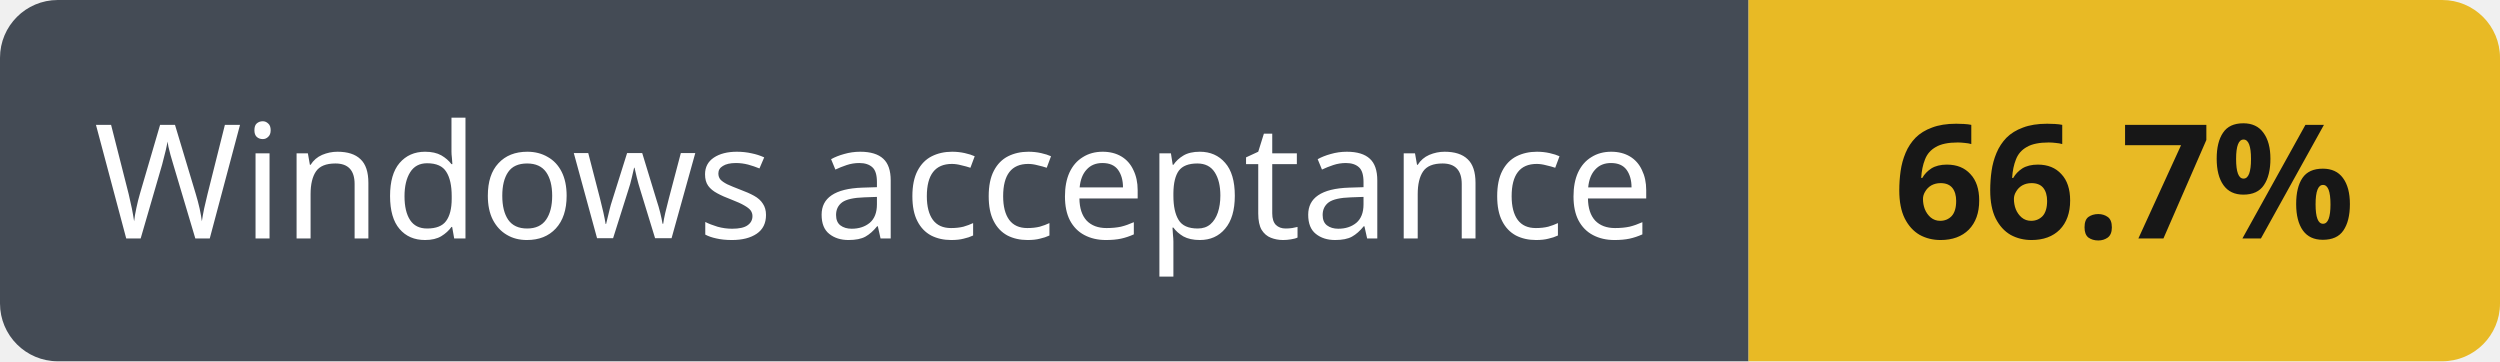
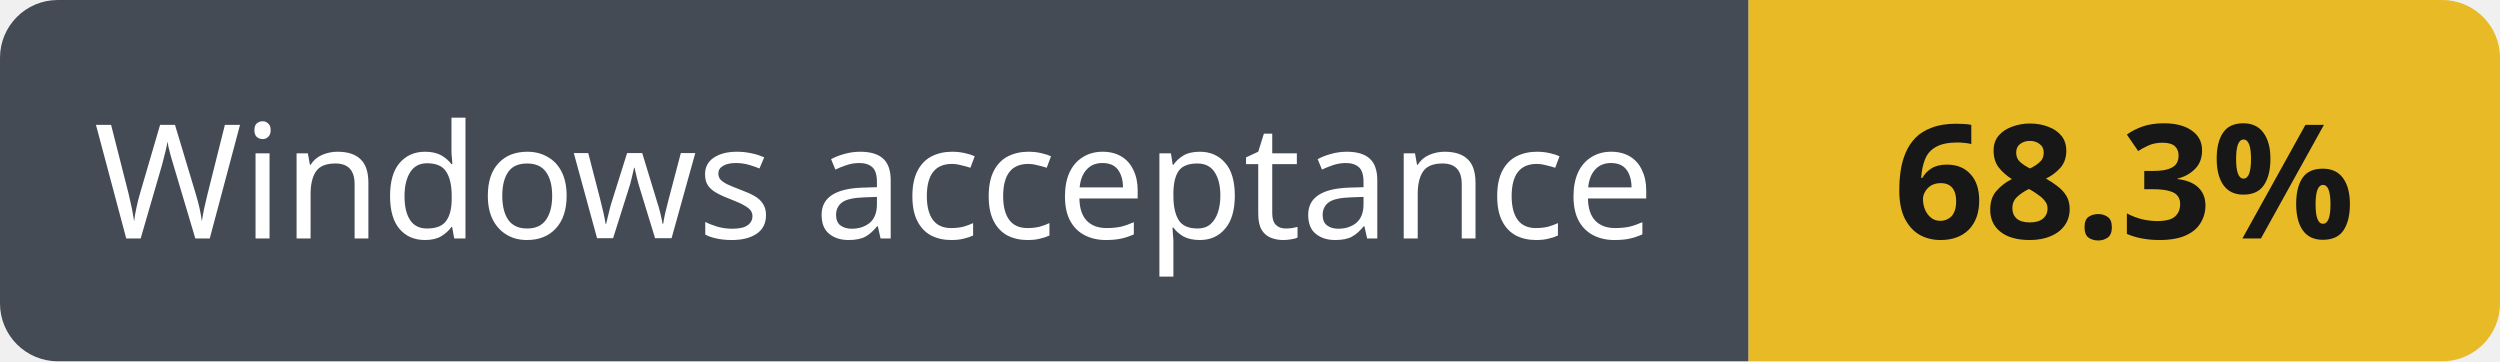
- <svg xmlns="http://www.w3.org/2000/svg" width="173" height="25" viewBox="0 0 173 25" role="img" aria-label="Windows acceptance 66.7%, 40 of 60 requirements verified">
+ <svg xmlns="http://www.w3.org/2000/svg" width="173" height="25" viewBox="0 0 173 25" role="img" aria-label="Windows acceptance 68.3%, 41 of 60 requirements verified">
  <clipPath id="badge">
    <rect width="173" height="25" rx="4" />
  </clipPath>
  <g clip-path="url(#badge)">
    <rect width="121" height="25" fill="#444b55" />
    <rect x="121" width="52" height="25" fill="#e8ba25" />
  </g>
  <g font-family="Verdana, sans-serif" font-size="11" text-anchor="middle">
    <text x="60.5" y="16.5" fill="#fff">Windows acceptance</text>
-     <text x="147" y="16.5" fill="#171717" font-weight="bold">66.7%</text>
+     <text x="147" y="16.5" fill="#171717" font-weight="bold">68.3%</text>
  </g>
</svg>
